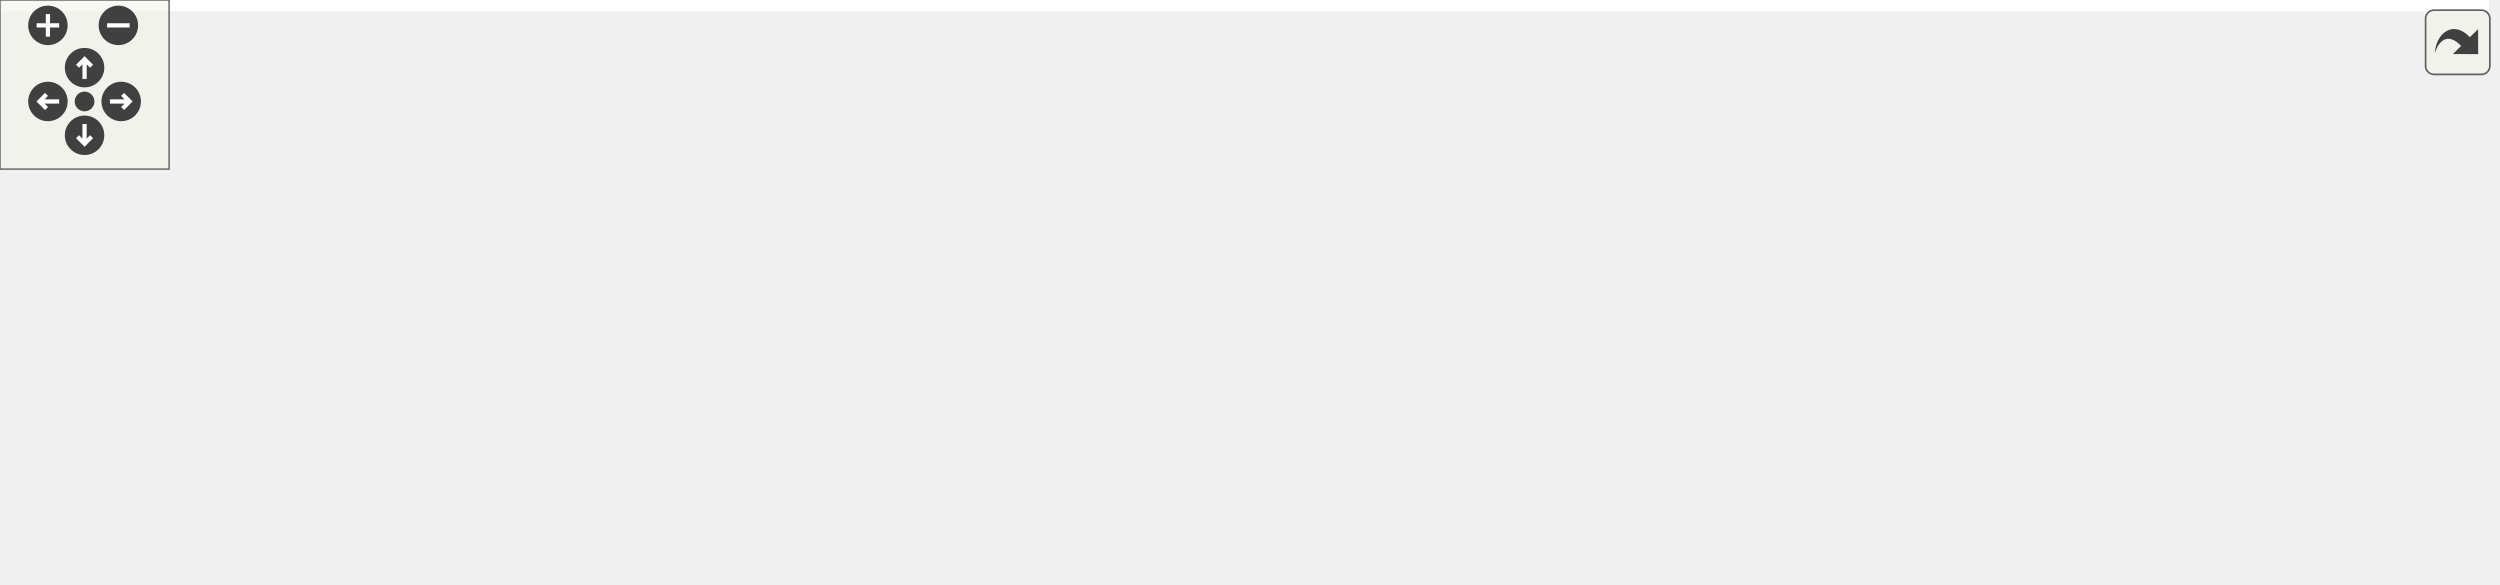
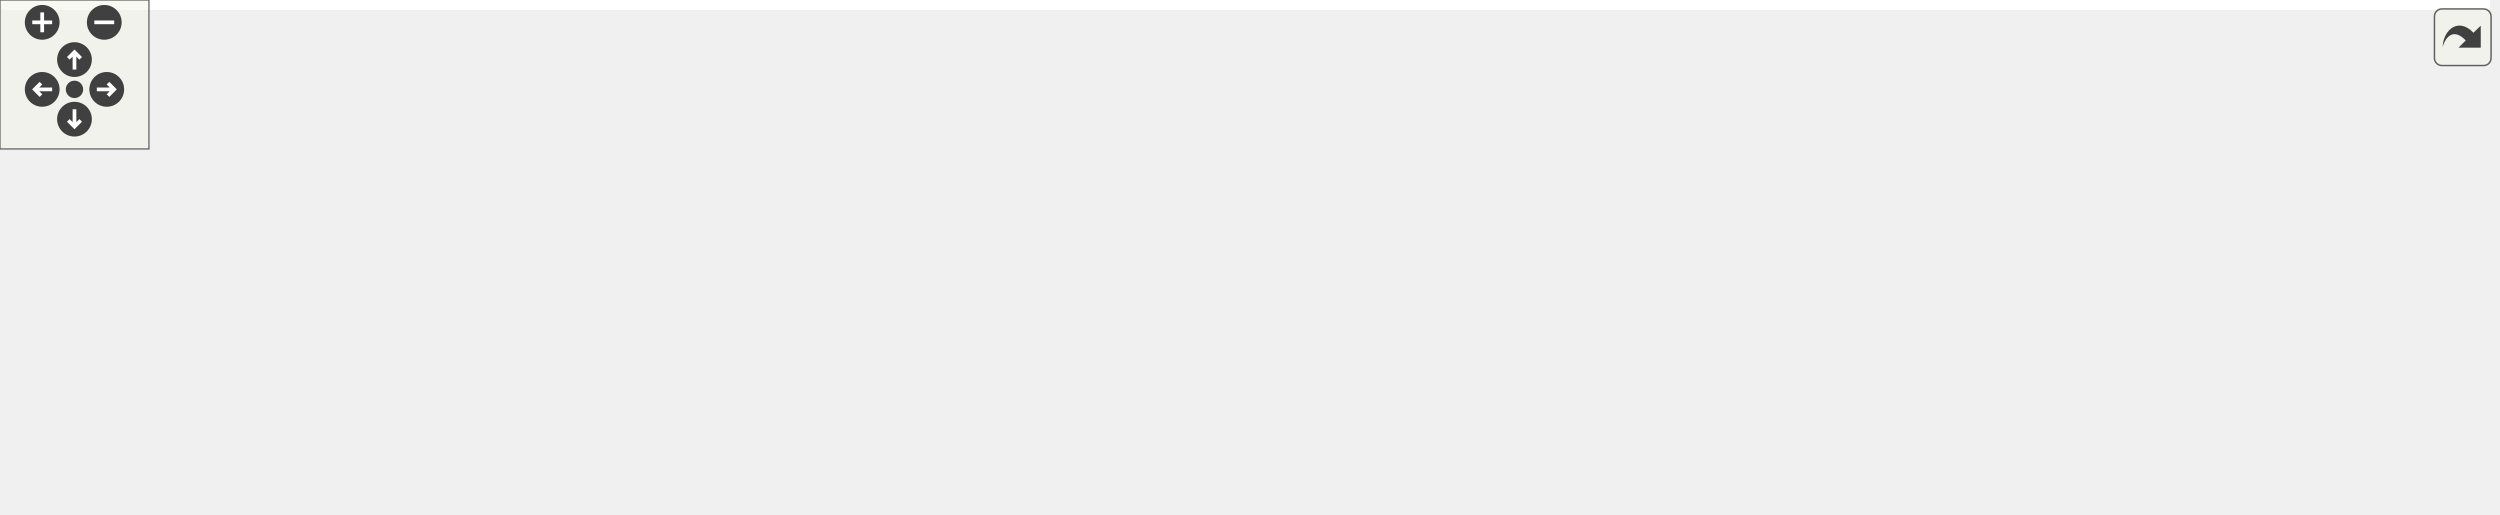
<svg xmlns="http://www.w3.org/2000/svg" xmlns:xlink="http://www.w3.org/1999/xlink" id="main" version="1.1" xml:space="preserve">
  <style type="text/css">
.edge:hover path { stroke: red; }
.edge:hover polygon { stroke: red; fill: red; }
</style>
  <defs>
    <circle id="rim" cx="0" cy="0" r="7" />
    <circle id="rim2" cx="0" cy="0" r="3.5" />
    <g id="zoomPlus">
      <use xlink:href="#rim" fill="#404040">
        <set attributeName="fill" to="#808080" begin="zoomplus.mouseover" end="zoomplus.mouseout" />
      </use>
      <path d="M-4,0h8M0,-4v8" fill="none" stroke="white" stroke-width="1.5" pointer-events="none" />
    </g>
    <g id="zoomMin">
      <use xlink:href="#rim" fill="#404040">
        <set attributeName="fill" to="#808080" begin="zoomminus.mouseover" end="zoomminus.mouseout" />
      </use>
      <path d="M-4,0h8" fill="none" stroke="white" stroke-width="1.5" pointer-events="none" />
    </g>
    <g id="dirArrow">
      <path fill="none" stroke="white" stroke-width="1.5" d="M0,-3.0v7 M-2.5,-0.5L0,-3.0L2.5,-0.5" />
    </g>
    <g id="resetDef">
      <use xlink:href="#rim2" fill="#404040">
        <set attributeName="fill" to="#808080" begin="reset.mouseover" end="reset.mouseout" />
      </use>
    </g>
  </defs>
  <svg id="graph" class="graph">
    <g id="viewport">
-       <polygon fill="white" stroke="none" points="-4,4 -4,-147 883,-147 883,4 -4,4" />
+       <polygon fill="white" stroke="none" points="-4,4 -4,-147 1003,-147 1003,4 -4,4" />
      <g id="node1" class="node">
        <g id="a_node1">
          <a xlink:title=" ">
-             <polygon fill="#bfbfbf" stroke="black" points="206,-112.5 206,-142.5 324,-142.5 324,-112.5 206,-112.5" />
-             <text text-anchor="start" x="214" y="-130.5" font-family="Helvetica,sans-Serif" font-size="10.00">C:/projects/ndt/sources</text>
-             <text text-anchor="middle" x="265" y="-119.5" font-family="Helvetica,sans-Serif" font-size="10.00">/include/ndt/utils.h</text>
+             <polygon fill="#bfbfbf" stroke="black" points="248,-112.5 248,-142.5 366,-142.5 366,-112.5 248,-112.5" />
+             <text text-anchor="start" x="256" y="-130.5" font-family="Helvetica,sans-Serif" font-size="10.00">C:/projects/ndt/sources</text>
+             <text text-anchor="middle" x="307" y="-119.5" font-family="Helvetica,sans-Serif" font-size="10.00">/include/ndt/utils.h</text>
          </a>
        </g>
      </g>
      <g id="node2" class="node">
        <g id="a_node2">
          <a xlink:title=" ">
            <polygon fill="white" stroke="#bfbfbf" points="0,-56.5 0,-75.5 60,-75.5 60,-56.5 0,-56.5" />
            <text text-anchor="middle" x="30" y="-63.5" font-family="Helvetica,sans-Serif" font-size="10.00">fmt/core.h</text>
          </a>
        </g>
      </g>
      <g id="edge1" class="edge">
-         <path fill="none" stroke="midnightblue" d="M209.606,-112.475C166.756,-101.625 108.441,-86.861 70.038,-77.137" />
-         <polygon fill="midnightblue" stroke="midnightblue" points="70.798,-73.719 60.245,-74.658 69.08,-80.505 70.798,-73.719" />
+         <path fill="none" stroke="midnightblue" d="M247.763,-114.235C201.831,-104.655 136.32,-90.84 70.009,-76.196" />
+         <polygon fill="midnightblue" stroke="midnightblue" points="70.742,-72.774 60.222,-74.03 69.229,-79.608 70.742,-72.774" />
      </g>
      <g id="node3" class="node">
        <g id="a_node3">
          <a xlink:title=" ">
            <polygon fill="white" stroke="#bfbfbf" points="78,-56.5 78,-75.5 146,-75.5 146,-56.5 78,-56.5" />
            <text text-anchor="middle" x="112" y="-63.5" font-family="Helvetica,sans-Serif" font-size="10.00">fmt/format.h</text>
          </a>
        </g>
      </g>
      <g id="edge2" class="edge">
-         <path fill="none" stroke="midnightblue" d="M228.741,-112.399C202.956,-102.372 168.643,-89.028 143.899,-79.405" />
-         <polygon fill="midnightblue" stroke="midnightblue" points="144.851,-76.02 134.263,-75.658 142.314,-82.544 144.851,-76.02" />
+         <path fill="none" stroke="midnightblue" d="M260.788,-112.399C226.946,-102.073 181.58,-88.231 149.872,-78.556" />
+         <polygon fill="midnightblue" stroke="midnightblue" points="150.676,-75.142 140.09,-75.571 148.633,-81.837 150.676,-75.142" />
      </g>
      <g id="node4" class="node">
        <g id="a_node4">
          <a xlink:title=" ">
-             <polygon fill="white" stroke="#bfbfbf" points="164,-56.5 164,-75.5 210,-75.5 210,-56.5 164,-56.5" />
-             <text text-anchor="middle" x="187" y="-63.5" font-family="Helvetica,sans-Serif" font-size="10.00">cstring</text>
+             <polygon fill="white" stroke="#bfbfbf" points="164,-56.5 164,-75.5 202,-75.5 202,-56.5 164,-56.5" />
+             <text text-anchor="middle" x="183" y="-63.5" font-family="Helvetica,sans-Serif" font-size="10.00">array</text>
          </a>
        </g>
      </g>
      <g id="edge3" class="edge">
-         <path fill="none" stroke="midnightblue" d="M246.515,-112.399C234.48,-103.218 218.8,-91.258 206.557,-81.918" />
-         <polygon fill="midnightblue" stroke="midnightblue" points="208.423,-78.94 198.35,-75.658 204.178,-84.506 208.423,-78.94" />
+         <path fill="none" stroke="midnightblue" d="M277.614,-112.399C257.18,-102.595 230.14,-89.619 210.201,-80.052" />
+         <polygon fill="midnightblue" stroke="midnightblue" points="211.573,-76.828 201.043,-75.658 208.545,-83.139 211.573,-76.828" />
      </g>
      <g id="node5" class="node">
        <g id="a_node5">
          <a xlink:title=" ">
-             <polygon fill="white" stroke="#bfbfbf" points="228,-56.5 228,-75.5 302,-75.5 302,-56.5 228,-56.5" />
-             <text text-anchor="middle" x="265" y="-63.5" font-family="Helvetica,sans-Serif" font-size="10.00">system_error</text>
+             <polygon fill="white" stroke="#bfbfbf" points="220,-56.5 220,-75.5 266,-75.5 266,-56.5 220,-56.5" />
+             <text text-anchor="middle" x="243" y="-63.5" font-family="Helvetica,sans-Serif" font-size="10.00">chrono</text>
          </a>
        </g>
      </g>
      <g id="edge4" class="edge">
-         <path fill="none" stroke="midnightblue" d="M265,-112.399C265,-104.466 265,-94.458 265,-85.858" />
-         <polygon fill="midnightblue" stroke="midnightblue" points="268.5,-85.658 265,-75.658 261.5,-85.658 268.5,-85.658" />
+         <path fill="none" stroke="midnightblue" d="M291.833,-112.399C282.245,-103.486 269.839,-91.952 259.931,-82.741" />
+         <polygon fill="midnightblue" stroke="midnightblue" points="262.02,-79.903 252.313,-75.658 257.253,-85.03 262.02,-79.903" />
      </g>
      <g id="node6" class="node">
        <g id="a_node6">
          <a xlink:title=" ">
-             <polygon fill="white" stroke="#bfbfbf" points="320,-56.5 320,-75.5 382,-75.5 382,-56.5 320,-56.5" />
-             <text text-anchor="middle" x="351" y="-63.5" font-family="Helvetica,sans-Serif" font-size="10.00">type_traits</text>
+             <polygon fill="white" stroke="#bfbfbf" points="284,-56.5 284,-75.5 330,-75.5 330,-56.5 284,-56.5" />
+             <text text-anchor="middle" x="307" y="-63.5" font-family="Helvetica,sans-Serif" font-size="10.00">cstring</text>
          </a>
        </g>
      </g>
      <g id="edge5" class="edge">
-         <path fill="none" stroke="midnightblue" d="M285.381,-112.399C298.908,-103.04 316.611,-90.792 330.22,-81.377" />
-         <polygon fill="midnightblue" stroke="midnightblue" points="332.254,-84.226 338.486,-75.658 328.271,-78.469 332.254,-84.226" />
+         <path fill="none" stroke="midnightblue" d="M307,-112.399C307,-104.466 307,-94.458 307,-85.858" />
+         <polygon fill="midnightblue" stroke="midnightblue" points="310.5,-85.658 307,-75.658 303.5,-85.658 310.5,-85.658" />
      </g>
      <g id="node7" class="node">
        <g id="a_node7">
          <a xlink:title=" ">
-             <polygon fill="white" stroke="#bfbfbf" points="400.5,-56.5 400.5,-75.5 483.5,-75.5 483.5,-56.5 400.5,-56.5" />
-             <text text-anchor="middle" x="442" y="-63.5" font-family="Helvetica,sans-Serif" font-size="10.00">unordered_map</text>
+             <polygon fill="white" stroke="#bfbfbf" points="348,-56.5 348,-75.5 422,-75.5 422,-56.5 348,-56.5" />
+             <text text-anchor="middle" x="385" y="-63.5" font-family="Helvetica,sans-Serif" font-size="10.00">system_error</text>
          </a>
        </g>
      </g>
      <g id="edge6" class="edge">
-         <path fill="none" stroke="midnightblue" d="M306.947,-112.399C337.398,-102.163 378.13,-88.47 406.873,-78.808" />
-         <polygon fill="midnightblue" stroke="midnightblue" points="408.14,-82.075 416.503,-75.571 405.909,-75.44 408.14,-82.075" />
+         <path fill="none" stroke="midnightblue" d="M325.485,-112.399C337.52,-103.218 353.2,-91.258 365.443,-81.918" />
+         <polygon fill="midnightblue" stroke="midnightblue" points="367.822,-84.506 373.65,-75.658 363.577,-78.94 367.822,-84.506" />
      </g>
      <g id="node8" class="node">
        <g id="a_node8">
-           <a xlink:href="common_8h.html" target="_top" xlink:title="Header with typedefs to make type designation platform independent.">
-             <polygon fill="white" stroke="black" points="502,-56.5 502,-75.5 564,-75.5 564,-56.5 502,-56.5" />
-             <text text-anchor="middle" x="533" y="-63.5" font-family="Helvetica,sans-Serif" font-size="10.00">common.h</text>
+           <a xlink:title=" ">
+             <polygon fill="white" stroke="#bfbfbf" points="440,-56.5 440,-75.5 502,-75.5 502,-56.5 440,-56.5" />
+             <text text-anchor="middle" x="471" y="-63.5" font-family="Helvetica,sans-Serif" font-size="10.00">type_traits</text>
          </a>
        </g>
      </g>
      <g id="edge7" class="edge">
-         <path fill="none" stroke="midnightblue" d="M324.063,-113.475C367.762,-103.825 429.021,-90.27 491.892,-76.242" />
-         <polygon fill="midnightblue" stroke="midnightblue" points="492.996,-79.582 501.993,-73.987 491.471,-72.75 492.996,-79.582" />
+         <path fill="none" stroke="midnightblue" d="M345.866,-112.399C373.751,-102.283 410.939,-88.79 437.513,-79.149" />
+         <polygon fill="midnightblue" stroke="midnightblue" points="438.93,-82.359 447.137,-75.658 436.542,-75.778 438.93,-82.359" />
      </g>
      <g id="node9" class="node">
        <g id="a_node9">
          <a xlink:title=" ">
-             <polygon fill="white" stroke="#bfbfbf" points="227,-0.5 227,-19.5 289,-19.5 289,-0.5 227,-0.5" />
-             <text text-anchor="middle" x="258" y="-7.5" font-family="Helvetica,sans-Serif" font-size="10.00">arpa/inet.h</text>
+             <polygon fill="white" stroke="#bfbfbf" points="520.5,-56.5 520.5,-75.5 603.5,-75.5 603.5,-56.5 520.5,-56.5" />
+             <text text-anchor="middle" x="562" y="-63.5" font-family="Helvetica,sans-Serif" font-size="10.00">unordered_map</text>
          </a>
        </g>
      </g>
      <g id="edge8" class="edge">
-         <path fill="none" stroke="midnightblue" d="M501.581,-57.813C498.683,-57.186 495.789,-56.572 493,-56 410.116,-38.992 386.586,-37.492 299.137,-19.966" />
-         <polygon fill="midnightblue" stroke="midnightblue" points="299.812,-16.532 289.317,-17.985 298.427,-23.393 299.812,-16.532" />
+         <path fill="none" stroke="midnightblue" d="M366.143,-112.7C411.541,-102.107 473.354,-87.684 515.309,-77.895" />
+         <polygon fill="midnightblue" stroke="midnightblue" points="516.318,-81.253 525.261,-75.572 514.727,-74.436 516.318,-81.253" />
      </g>
      <g id="node10" class="node">
        <g id="a_node10">
-           <a xlink:title=" ">
-             <polygon fill="white" stroke="#bfbfbf" points="307.5,-0.5 307.5,-19.5 354.5,-19.5 354.5,-0.5 307.5,-0.5" />
-             <text text-anchor="middle" x="331" y="-7.5" font-family="Helvetica,sans-Serif" font-size="10.00">errno.h</text>
+           <a xlink:href="common_8h.html" target="_top" xlink:title="Header with typedefs to make type designation platform independent.">
+             <polygon fill="white" stroke="black" points="622,-56.5 622,-75.5 684,-75.5 684,-56.5 622,-56.5" />
+             <text text-anchor="middle" x="653" y="-63.5" font-family="Helvetica,sans-Serif" font-size="10.00">common.h</text>
          </a>
        </g>
      </g>
      <g id="edge9" class="edge">
-         <path fill="none" stroke="midnightblue" d="M501.837,-56.762C469.836,-48.29 418.334,-34.618 364.506,-20.125" />
-         <polygon fill="midnightblue" stroke="midnightblue" points="365.355,-16.729 354.788,-17.506 363.533,-23.488 365.355,-16.729" />
+         <path fill="none" stroke="midnightblue" d="M366.129,-117.778C425.724,-108.754 520.558,-93.757 611.652,-76.178" />
+         <polygon fill="midnightblue" stroke="midnightblue" points="612.444,-79.59 621.593,-74.246 611.109,-72.718 612.444,-79.59" />
      </g>
      <g id="node11" class="node">
        <g id="a_node11">
          <a xlink:title=" ">
-             <polygon fill="white" stroke="#bfbfbf" points="372.5,-0.5 372.5,-19.5 415.5,-19.5 415.5,-0.5 372.5,-0.5" />
-             <text text-anchor="middle" x="394" y="-7.5" font-family="Helvetica,sans-Serif" font-size="10.00">fcntl.h</text>
+             <polygon fill="white" stroke="#bfbfbf" points="347,-0.5 347,-19.5 409,-19.5 409,-0.5 347,-0.5" />
+             <text text-anchor="middle" x="378" y="-7.5" font-family="Helvetica,sans-Serif" font-size="10.00">arpa/inet.h</text>
          </a>
        </g>
      </g>
      <g id="edge10" class="edge">
-         <path fill="none" stroke="midnightblue" d="M510.975,-56.444C487.896,-47.478 451.438,-33.314 425.359,-23.183" />
-         <polygon fill="midnightblue" stroke="midnightblue" points="426.511,-19.875 415.922,-19.516 423.976,-26.4 426.511,-19.875" />
+         <path fill="none" stroke="midnightblue" d="M621.581,-57.813C618.683,-57.186 615.789,-56.572 613,-56 530.116,-38.992 506.586,-37.492 419.137,-19.966" />
+         <polygon fill="midnightblue" stroke="midnightblue" points="419.812,-16.532 409.317,-17.985 418.427,-23.393 419.812,-16.532" />
      </g>
      <g id="node12" class="node">
        <g id="a_node12">
          <a xlink:title=" ">
-             <polygon fill="white" stroke="#bfbfbf" points="433.5,-0.5 433.5,-19.5 482.5,-19.5 482.5,-0.5 433.5,-0.5" />
-             <text text-anchor="middle" x="458" y="-7.5" font-family="Helvetica,sans-Serif" font-size="10.00">netdb.h</text>
+             <polygon fill="white" stroke="#bfbfbf" points="427.5,-0.5 427.5,-19.5 474.5,-19.5 474.5,-0.5 427.5,-0.5" />
+             <text text-anchor="middle" x="451" y="-7.5" font-family="Helvetica,sans-Serif" font-size="10.00">errno.h</text>
          </a>
        </g>
      </g>
      <g id="edge11" class="edge">
-         <path fill="none" stroke="midnightblue" d="M520.95,-56.324C509.537,-48.107 492.169,-35.602 478.565,-25.807" />
-         <polygon fill="midnightblue" stroke="midnightblue" points="480.43,-22.837 470.269,-19.834 476.34,-28.517 480.43,-22.837" />
+         <path fill="none" stroke="midnightblue" d="M621.837,-56.762C589.836,-48.29 538.334,-34.618 484.506,-20.125" />
+         <polygon fill="midnightblue" stroke="midnightblue" points="485.355,-16.729 474.788,-17.506 483.533,-23.488 485.355,-16.729" />
      </g>
      <g id="node13" class="node">
        <g id="a_node13">
          <a xlink:title=" ">
-             <polygon fill="white" stroke="#bfbfbf" points="500.5,-0.5 500.5,-19.5 565.5,-19.5 565.5,-0.5 500.5,-0.5" />
-             <text text-anchor="middle" x="533" y="-7.5" font-family="Helvetica,sans-Serif" font-size="10.00">netinet/in.h</text>
+             <polygon fill="white" stroke="#bfbfbf" points="492.5,-0.5 492.5,-19.5 535.5,-19.5 535.5,-0.5 492.5,-0.5" />
+             <text text-anchor="middle" x="514" y="-7.5" font-family="Helvetica,sans-Serif" font-size="10.00">fcntl.h</text>
          </a>
        </g>
      </g>
      <g id="edge12" class="edge">
-         <path fill="none" stroke="midnightblue" d="M533,-56.083C533,-49.006 533,-38.861 533,-29.986" />
-         <polygon fill="midnightblue" stroke="midnightblue" points="536.5,-29.751 533,-19.751 529.5,-29.751 536.5,-29.751" />
+         <path fill="none" stroke="midnightblue" d="M630.975,-56.444C607.896,-47.478 571.438,-33.314 545.359,-23.183" />
+         <polygon fill="midnightblue" stroke="midnightblue" points="546.511,-19.875 535.922,-19.516 543.976,-26.4 546.511,-19.875" />
      </g>
      <g id="node14" class="node">
        <g id="a_node14">
          <a xlink:title=" ">
-             <polygon fill="white" stroke="#bfbfbf" points="583.5,-0.5 583.5,-19.5 656.5,-19.5 656.5,-0.5 583.5,-0.5" />
-             <text text-anchor="middle" x="620" y="-7.5" font-family="Helvetica,sans-Serif" font-size="10.00">sys/socket.h</text>
+             <polygon fill="white" stroke="#bfbfbf" points="553.5,-0.5 553.5,-19.5 602.5,-19.5 602.5,-0.5 553.5,-0.5" />
+             <text text-anchor="middle" x="578" y="-7.5" font-family="Helvetica,sans-Serif" font-size="10.00">netdb.h</text>
          </a>
        </g>
      </g>
      <g id="edge13" class="edge">
-         <path fill="none" stroke="midnightblue" d="M546.978,-56.324C560.55,-47.9 581.38,-34.971 597.325,-25.074" />
-         <polygon fill="midnightblue" stroke="midnightblue" points="599.406,-27.902 606.057,-19.654 595.714,-21.954 599.406,-27.902" />
+         <path fill="none" stroke="midnightblue" d="M640.95,-56.324C629.537,-48.107 612.169,-35.602 598.565,-25.807" />
+         <polygon fill="midnightblue" stroke="midnightblue" points="600.43,-22.837 590.269,-19.834 596.34,-28.517 600.43,-22.837" />
      </g>
      <g id="node15" class="node">
        <g id="a_node15">
          <a xlink:title=" ">
-             <polygon fill="white" stroke="#bfbfbf" points="675,-0.5 675,-19.5 743,-19.5 743,-0.5 675,-0.5" />
-             <text text-anchor="middle" x="709" y="-7.5" font-family="Helvetica,sans-Serif" font-size="10.00">sys/types.h</text>
+             <polygon fill="white" stroke="#bfbfbf" points="620.5,-0.5 620.5,-19.5 685.5,-19.5 685.5,-0.5 620.5,-0.5" />
+             <text text-anchor="middle" x="653" y="-7.5" font-family="Helvetica,sans-Serif" font-size="10.00">netinet/in.h</text>
          </a>
        </g>
      </g>
      <g id="edge14" class="edge">
-         <path fill="none" stroke="midnightblue" d="M560.888,-56.444C590.754,-47.28 638.315,-32.688 671.456,-22.519" />
-         <polygon fill="midnightblue" stroke="midnightblue" points="672.709,-25.796 681.243,-19.516 670.656,-19.104 672.709,-25.796" />
+         <path fill="none" stroke="midnightblue" d="M653,-56.083C653,-49.006 653,-38.861 653,-29.986" />
+         <polygon fill="midnightblue" stroke="midnightblue" points="656.5,-29.751 653,-19.751 649.5,-29.751 656.5,-29.751" />
      </g>
      <g id="node16" class="node">
        <g id="a_node16">
          <a xlink:title=" ">
-             <polygon fill="white" stroke="#bfbfbf" points="761.5,-0.5 761.5,-19.5 812.5,-19.5 812.5,-0.5 761.5,-0.5" />
-             <text text-anchor="middle" x="787" y="-7.5" font-family="Helvetica,sans-Serif" font-size="10.00">unistd.h</text>
+             <polygon fill="white" stroke="#bfbfbf" points="703.5,-0.5 703.5,-19.5 776.5,-19.5 776.5,-0.5 703.5,-0.5" />
+             <text text-anchor="middle" x="740" y="-7.5" font-family="Helvetica,sans-Serif" font-size="10.00">sys/socket.h</text>
          </a>
        </g>
      </g>
      <g id="edge15" class="edge">
-         <path fill="none" stroke="midnightblue" d="M564.294,-59.071C605.058,-51.238 678.756,-36.705 751.616,-19.995" />
-         <polygon fill="midnightblue" stroke="midnightblue" points="752.465,-23.391 761.421,-17.732 750.89,-16.571 752.465,-23.391" />
+         <path fill="none" stroke="midnightblue" d="M666.978,-56.324C680.55,-47.9 701.38,-34.971 717.325,-25.074" />
+         <polygon fill="midnightblue" stroke="midnightblue" points="719.406,-27.902 726.057,-19.654 715.714,-21.954 719.406,-27.902" />
      </g>
      <g id="node17" class="node">
        <g id="a_node17">
          <a xlink:title=" ">
-             <polygon fill="white" stroke="#bfbfbf" points="831,-0.5 831,-19.5 879,-19.5 879,-0.5 831,-0.5" />
-             <text text-anchor="middle" x="855" y="-7.5" font-family="Helvetica,sans-Serif" font-size="10.00">cstddef</text>
+             <polygon fill="white" stroke="#bfbfbf" points="795,-0.5 795,-19.5 863,-19.5 863,-0.5 795,-0.5" />
+             <text text-anchor="middle" x="829" y="-7.5" font-family="Helvetica,sans-Serif" font-size="10.00">sys/types.h</text>
          </a>
        </g>
      </g>
      <g id="edge16" class="edge">
-         <path fill="none" stroke="midnightblue" d="M564.003,-61.329C615.427,-54.99 721.748,-40.832 821.033,-20.003" />
-         <polygon fill="midnightblue" stroke="midnightblue" points="821.872,-23.403 830.926,-17.9 820.416,-16.556 821.872,-23.403" />
+         <path fill="none" stroke="midnightblue" d="M680.888,-56.444C710.754,-47.28 758.315,-32.688 791.456,-22.519" />
+         <polygon fill="midnightblue" stroke="midnightblue" points="792.709,-25.796 801.243,-19.516 790.656,-19.104 792.709,-25.796" />
+       </g>
+       <g id="node18" class="node">
+         <g id="a_node18">
+           <a xlink:title=" ">
+             <polygon fill="white" stroke="#bfbfbf" points="881.5,-0.5 881.5,-19.5 932.5,-19.5 932.5,-0.5 881.5,-0.5" />
+             <text text-anchor="middle" x="907" y="-7.5" font-family="Helvetica,sans-Serif" font-size="10.00">unistd.h</text>
+           </a>
+         </g>
+       </g>
+       <g id="edge17" class="edge">
+         <path fill="none" stroke="midnightblue" d="M684.294,-59.071C725.058,-51.238 798.756,-36.705 871.616,-19.995" />
+         <polygon fill="midnightblue" stroke="midnightblue" points="872.465,-23.391 881.421,-17.732 870.89,-16.571 872.465,-23.391" />
+       </g>
+       <g id="node19" class="node">
+         <g id="a_node19">
+           <a xlink:title=" ">
+             <polygon fill="white" stroke="#bfbfbf" points="951,-0.5 951,-19.5 999,-19.5 999,-0.5 951,-0.5" />
+             <text text-anchor="middle" x="975" y="-7.5" font-family="Helvetica,sans-Serif" font-size="10.00">cstddef</text>
+           </a>
+         </g>
+       </g>
+       <g id="edge18" class="edge">
+         <path fill="none" stroke="midnightblue" d="M684.003,-61.329C735.427,-54.99 841.748,-40.832 941.033,-20.003" />
+         <polygon fill="midnightblue" stroke="midnightblue" points="941.872,-23.403 950.926,-17.9 940.416,-16.556 941.872,-23.403" />
      </g>
    </g>
  </svg>
  <g id="navigator" transform="translate(0 0)" fill="#404254">
    <rect fill="#f2f5e9" fill-opacity="0.5" stroke="#606060" stroke-width=".5" x="0" y="0" width="60" height="60" />
    <use id="zoomplus" xlink:href="#zoomPlus" x="17" y="9" />
    <use id="zoomminus" xlink:href="#zoomMin" x="42" y="9" />
    <use id="reset" xlink:href="#resetDef" x="30" y="36" />
    <g id="arrowUp" xlink:href="#dirArrow" transform="translate(30 24)">
      <use xlink:href="#rim" fill="#404040">
        <set attributeName="fill" to="#808080" begin="arrowUp.mouseover" end="arrowUp.mouseout" />
      </use>
      <path fill="none" stroke="white" stroke-width="1.5" d="M0,-3.0v7 M-2.5,-0.5L0,-3.0L2.5,-0.5" />
    </g>
    <g id="arrowRight" xlink:href="#dirArrow" transform="rotate(90) translate(36 -43)">
      <use xlink:href="#rim" fill="#404040">
        <set attributeName="fill" to="#808080" begin="arrowRight.mouseover" end="arrowRight.mouseout" />
      </use>
      <path fill="none" stroke="white" stroke-width="1.5" d="M0,-3.0v7 M-2.5,-0.5L0,-3.0L2.5,-0.5" />
    </g>
    <g id="arrowDown" xlink:href="#dirArrow" transform="rotate(180) translate(-30 -48)">
      <use xlink:href="#rim" fill="#404040">
        <set attributeName="fill" to="#808080" begin="arrowDown.mouseover" end="arrowDown.mouseout" />
      </use>
      <path fill="none" stroke="white" stroke-width="1.5" d="M0,-3.0v7 M-2.5,-0.5L0,-3.0L2.5,-0.5" />
    </g>
    <g id="arrowLeft" xlink:href="#dirArrow" transform="rotate(270) translate(-36 17)">
      <use xlink:href="#rim" fill="#404040">
        <set attributeName="fill" to="#808080" begin="arrowLeft.mouseover" end="arrowLeft.mouseout" />
      </use>
      <path fill="none" stroke="white" stroke-width="1.5" d="M0,-3.0v7 M-2.5,-0.5L0,-3.0L2.5,-0.5" />
    </g>
  </g>
  <svg viewBox="0 0 15 15" width="100%" height="30px" preserveAspectRatio="xMaxYMin meet">
    <g id="arrow_out" transform="scale(0.3 0.3)">
      <a xlink:href="utils_8h__incl_org.svg" target="_base">
        <rect id="button" ry="5" rx="5" y="6" x="6" height="38" width="38" fill="#f2f5e9" fill-opacity="0.5" stroke="#606060" stroke-width="1.0" />
        <path id="arrow" d="M 11.5,31.437 C 11.94,20.098 22.043,11.323 32.159,21.979 L 37.069,17.246 C 37.069,17.246 37.088,32 37.088,32 L 22.16,31.978 C 22.16,31.978 26.998,27.14 26.998,27.14 C 18.529,18.264 13.292,25.23 11.5,31.437 z" style="fill:#404040;" />
      </a>
    </g>
  </svg>
</svg>
